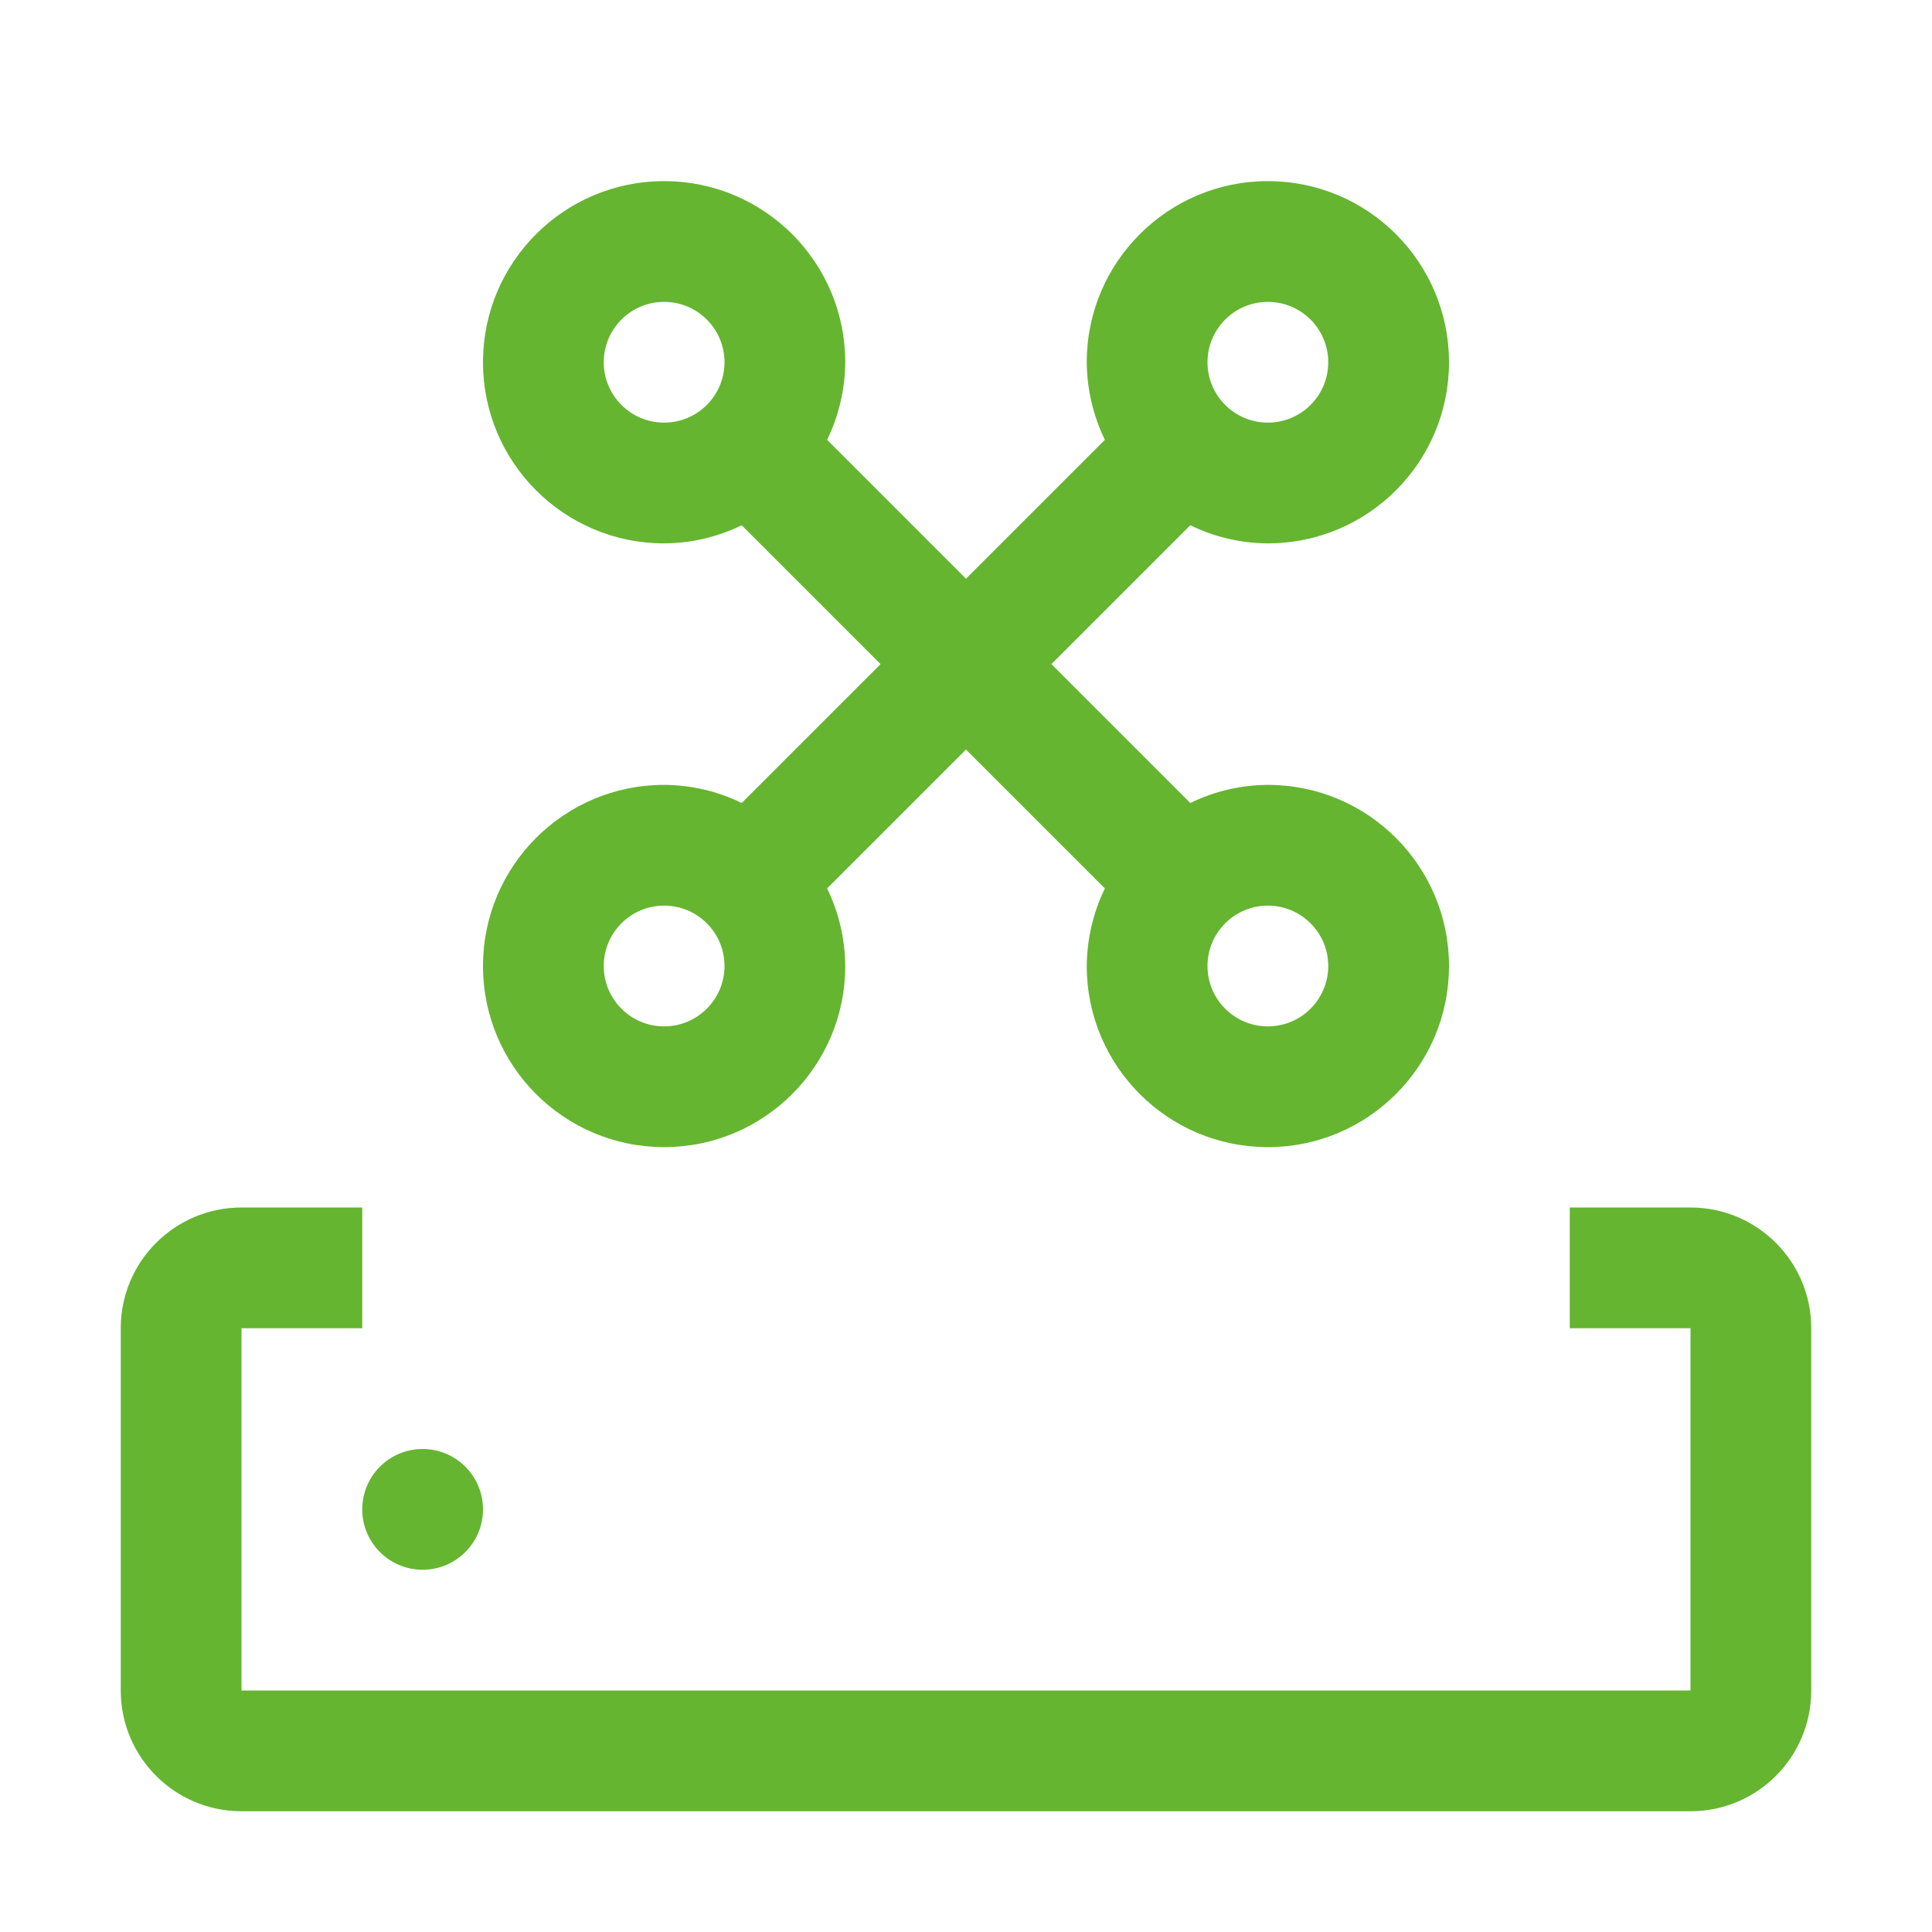
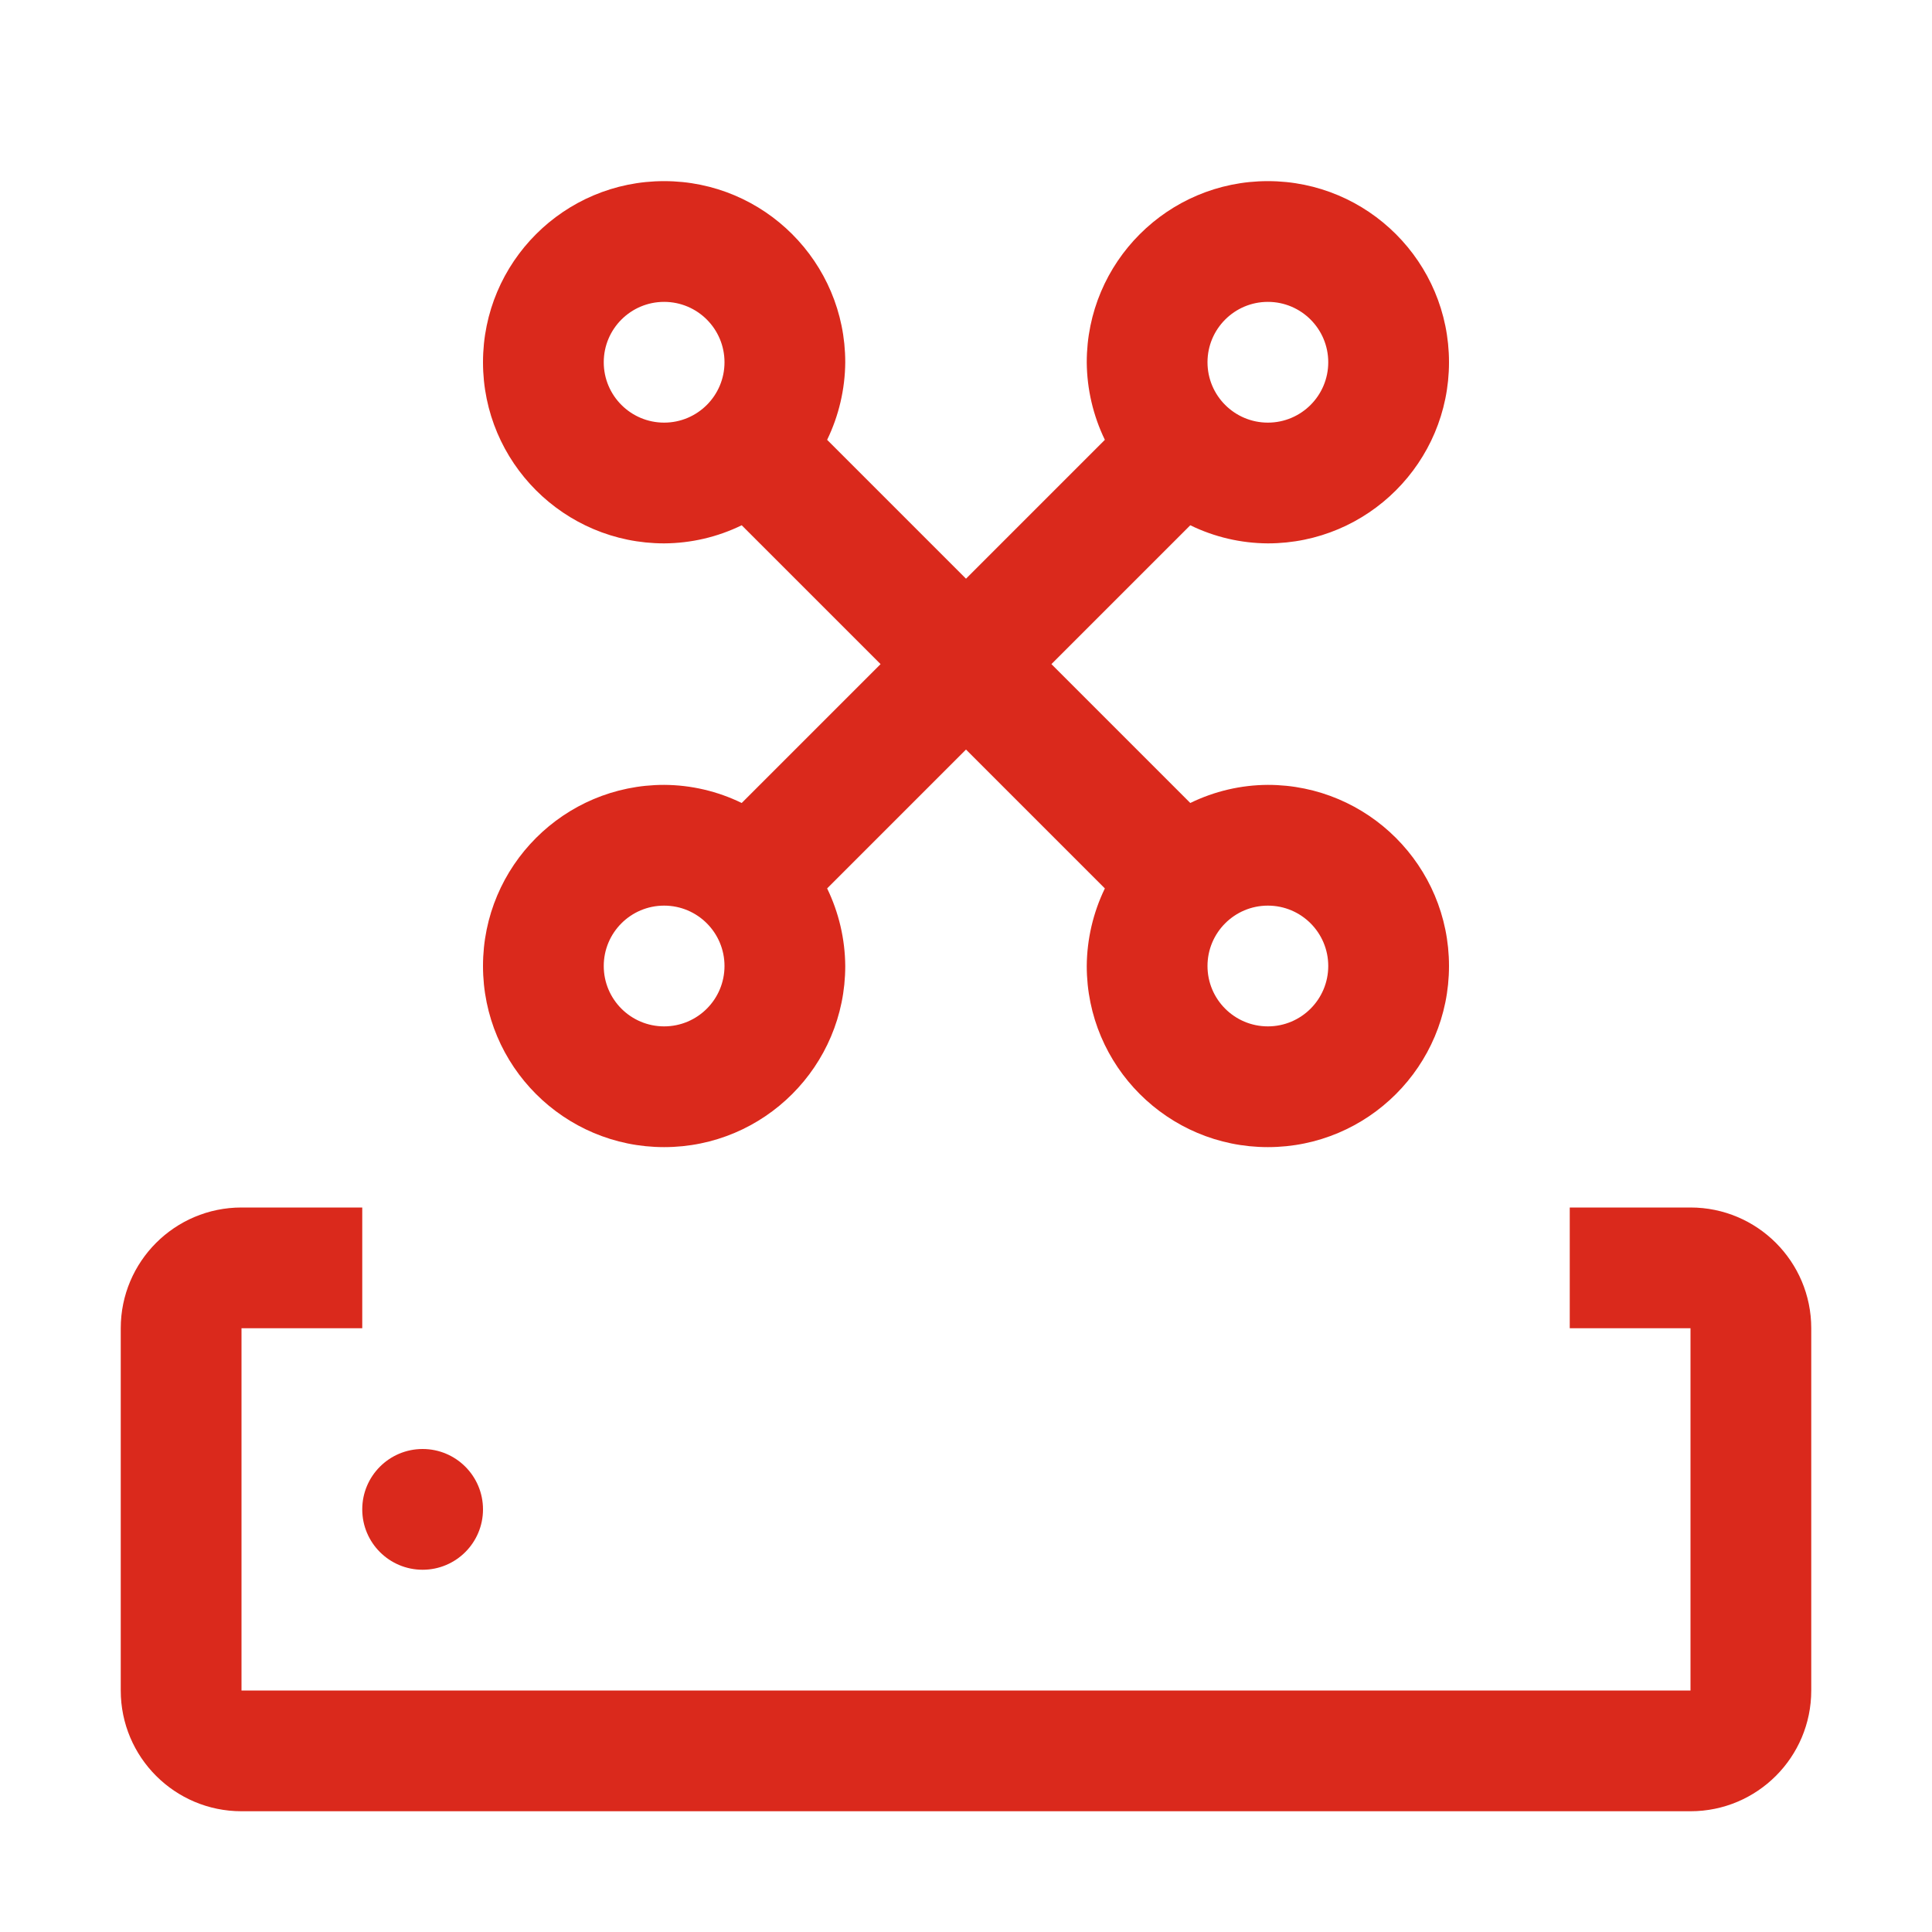
<svg xmlns="http://www.w3.org/2000/svg" width="1em" height="1em" viewBox="0 0 32 32">
-   <path fill="#65b530" d="M28 20h-2v2h2v6H4v-6h2v-2H4a2 2 0 0 0-2 2v6a2 2 0 0 0 2 2h24a2 2 0 0 0 2-2v-6a2 2 0 0 0-2-2" />
-   <circle cx="7" cy="25" r="1" fill="#65b530" />
-   <path fill="#65b530" d="M21 13a2.96 2.96 0 0 0-1.285.3l-2.3-2.3l2.3-2.3A2.96 2.96 0 0 0 21 9a3 3 0 1 0-3-3a3 3 0 0 0 .3 1.285l-2.3 2.3l-2.3-2.3A3 3 0 0 0 14 6a3 3 0 1 0-3 3a2.96 2.96 0 0 0 1.285-.3l2.3 2.3l-2.3 2.3A2.96 2.96 0 0 0 11 13a3 3 0 1 0 3 3a3 3 0 0 0-.3-1.285l2.3-2.3l2.3 2.3A3 3 0 0 0 18 16a3 3 0 1 0 3-3m0-8a1 1 0 1 1-1 1a1 1 0 0 1 1-1M10 6a1 1 0 1 1 1 1a1 1 0 0 1-1-1m1 11a1 1 0 1 1 1-1a1 1 0 0 1-1 1m10 0a1 1 0 1 1 1-1a1 1 0 0 1-1 1" />
+   <path fill="#da291c" d="M28 20h-2v2h2v6H4v-6h2v-2H4a2 2 0 0 0-2 2v6a2 2 0 0 0 2 2h24a2 2 0 0 0 2-2v-6a2 2 0 0 0-2-2" />
+   <circle cx="7" cy="25" r="1" fill="#da291c" />
+   <path fill="#da291c" d="M21 13a2.96 2.96 0 0 0-1.285.3l-2.3-2.3l2.3-2.3A2.96 2.96 0 0 0 21 9a3 3 0 1 0-3-3a3 3 0 0 0 .3 1.285l-2.3 2.3l-2.3-2.3A3 3 0 0 0 14 6a3 3 0 1 0-3 3a2.96 2.96 0 0 0 1.285-.3l2.3 2.3l-2.3 2.3A2.96 2.96 0 0 0 11 13a3 3 0 1 0 3 3a3 3 0 0 0-.3-1.285l2.3-2.3l2.3 2.3A3 3 0 0 0 18 16a3 3 0 1 0 3-3m0-8a1 1 0 1 1-1 1a1 1 0 0 1 1-1M10 6a1 1 0 1 1 1 1a1 1 0 0 1-1-1m1 11a1 1 0 1 1 1-1a1 1 0 0 1-1 1m10 0a1 1 0 1 1 1-1a1 1 0 0 1-1 1" />
</svg>
